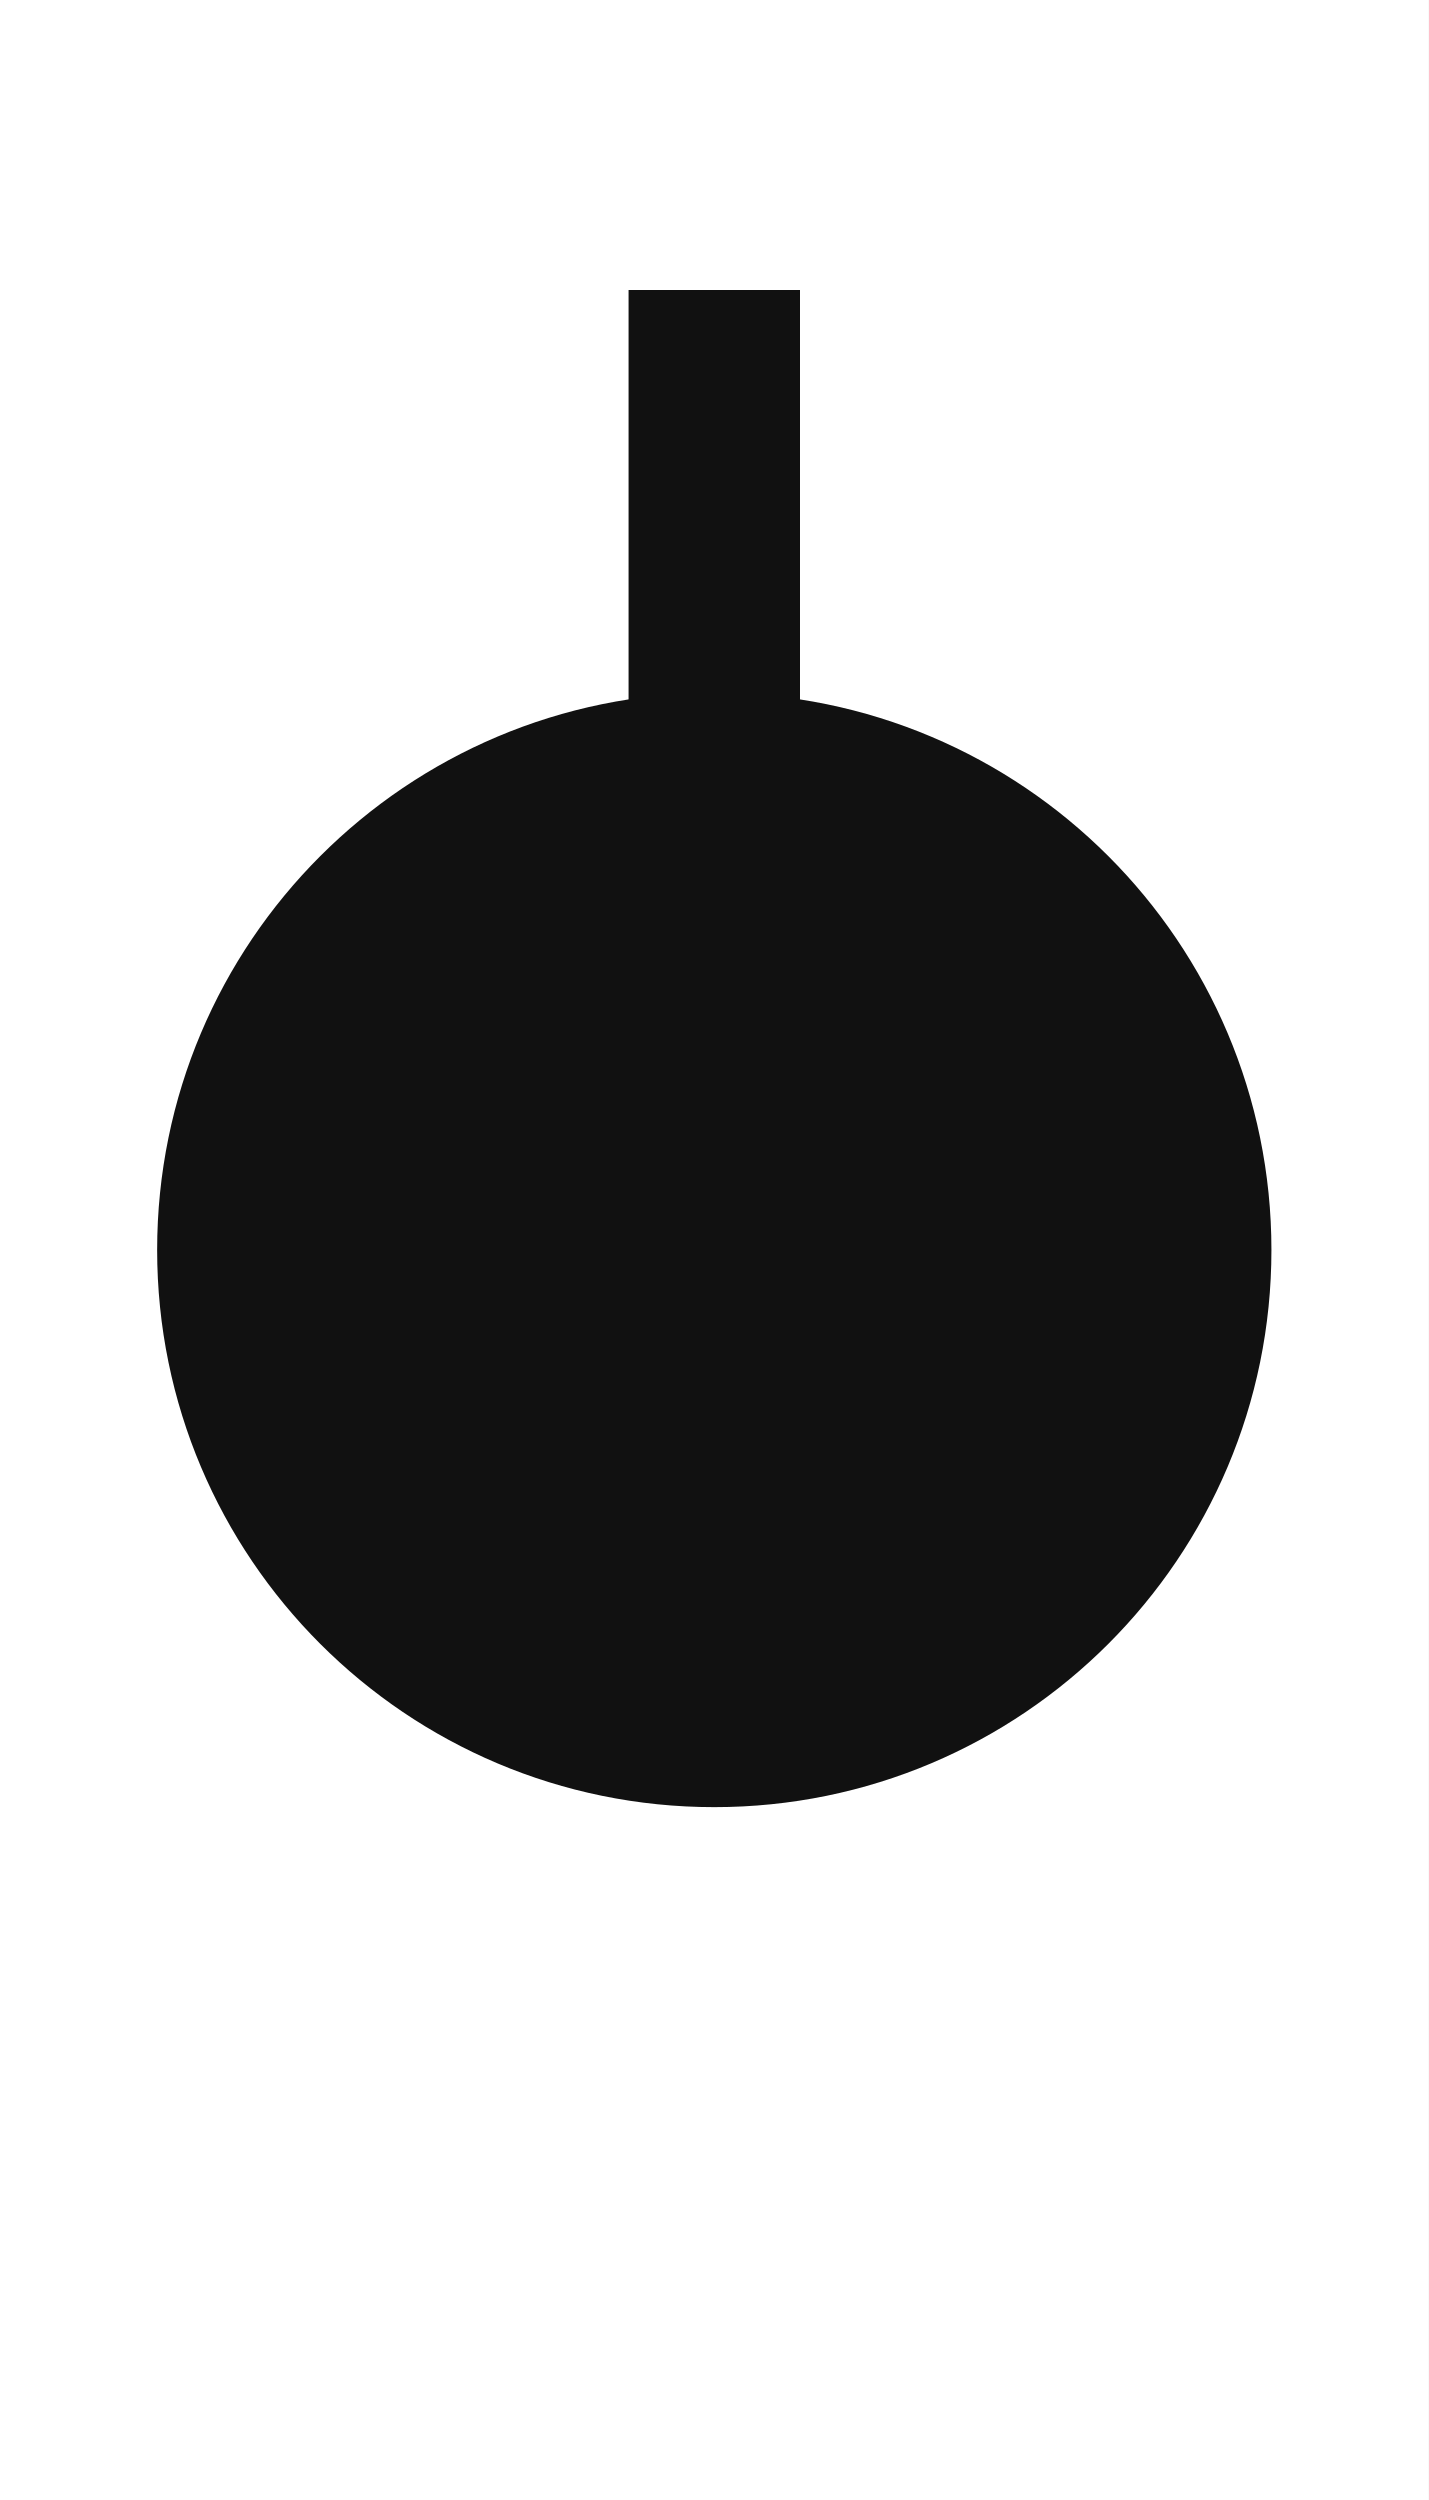
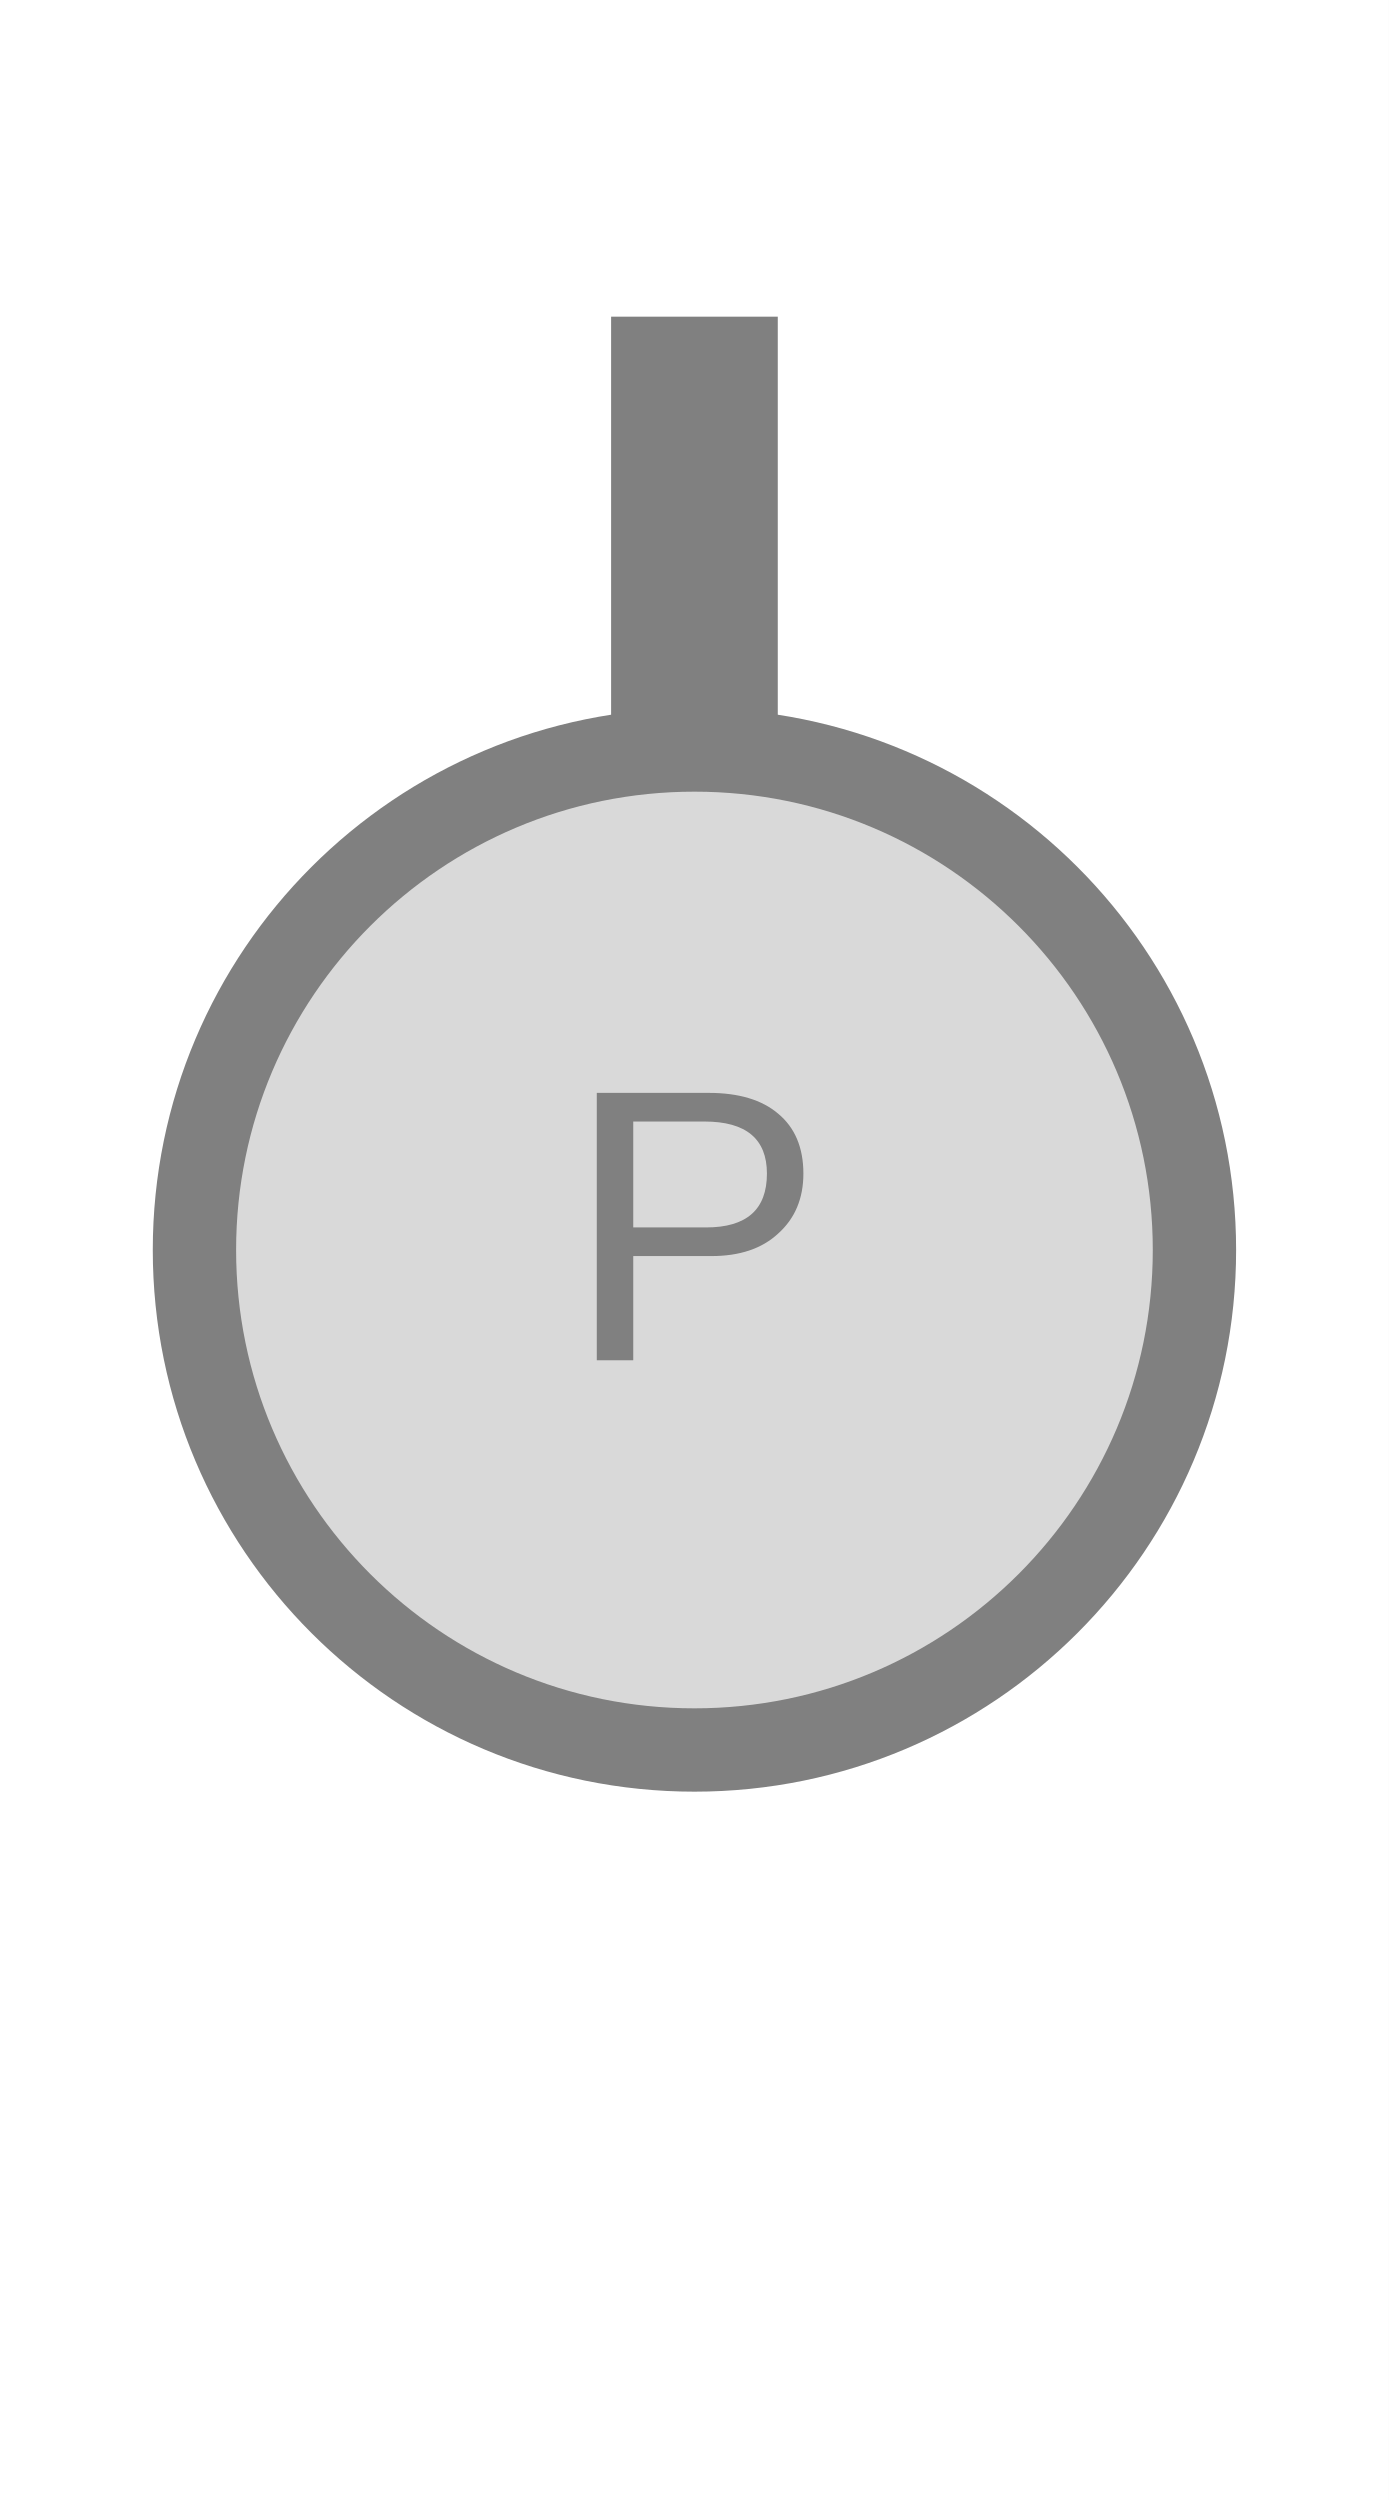
- <svg xmlns="http://www.w3.org/2000/svg" width="20" height="35" viewBox="0 0 20 35">
-   <rect x="0" y="0" width="20" height="35" fill="white" />
-   <rect x="8.80" y="4.06" width="2.40" height="6.84" fill="#111111" />
-   <circle cx="10.00" cy="17.50" r="7.20" fill="#111111" stroke="#111111" stroke-width="1.20" />
-   <text x="10.00" y="17.50" text-anchor="middle" dominant-baseline="middle" fill="#111111" font-size="7.00" font-family="Arial, sans-serif">P</text>
+ <svg xmlns="http://www.w3.org/2000/svg" width="25" height="45" viewBox="0 0 25 45">
+   <rect x="0" y="0" width="25" height="45" fill="white" />
+   <rect x="11.00" y="5.70" width="3.00" height="8.55" fill="#808080" />
+   <circle cx="12.50" cy="22.50" r="9.00" fill="#d9d9d9" stroke="#808080" stroke-width="1.50" />
+   <text x="12.50" y="22.50" text-anchor="middle" dominant-baseline="middle" fill="#808080" font-size="7.00" font-family="Arial, sans-serif">P</text>
</svg>
